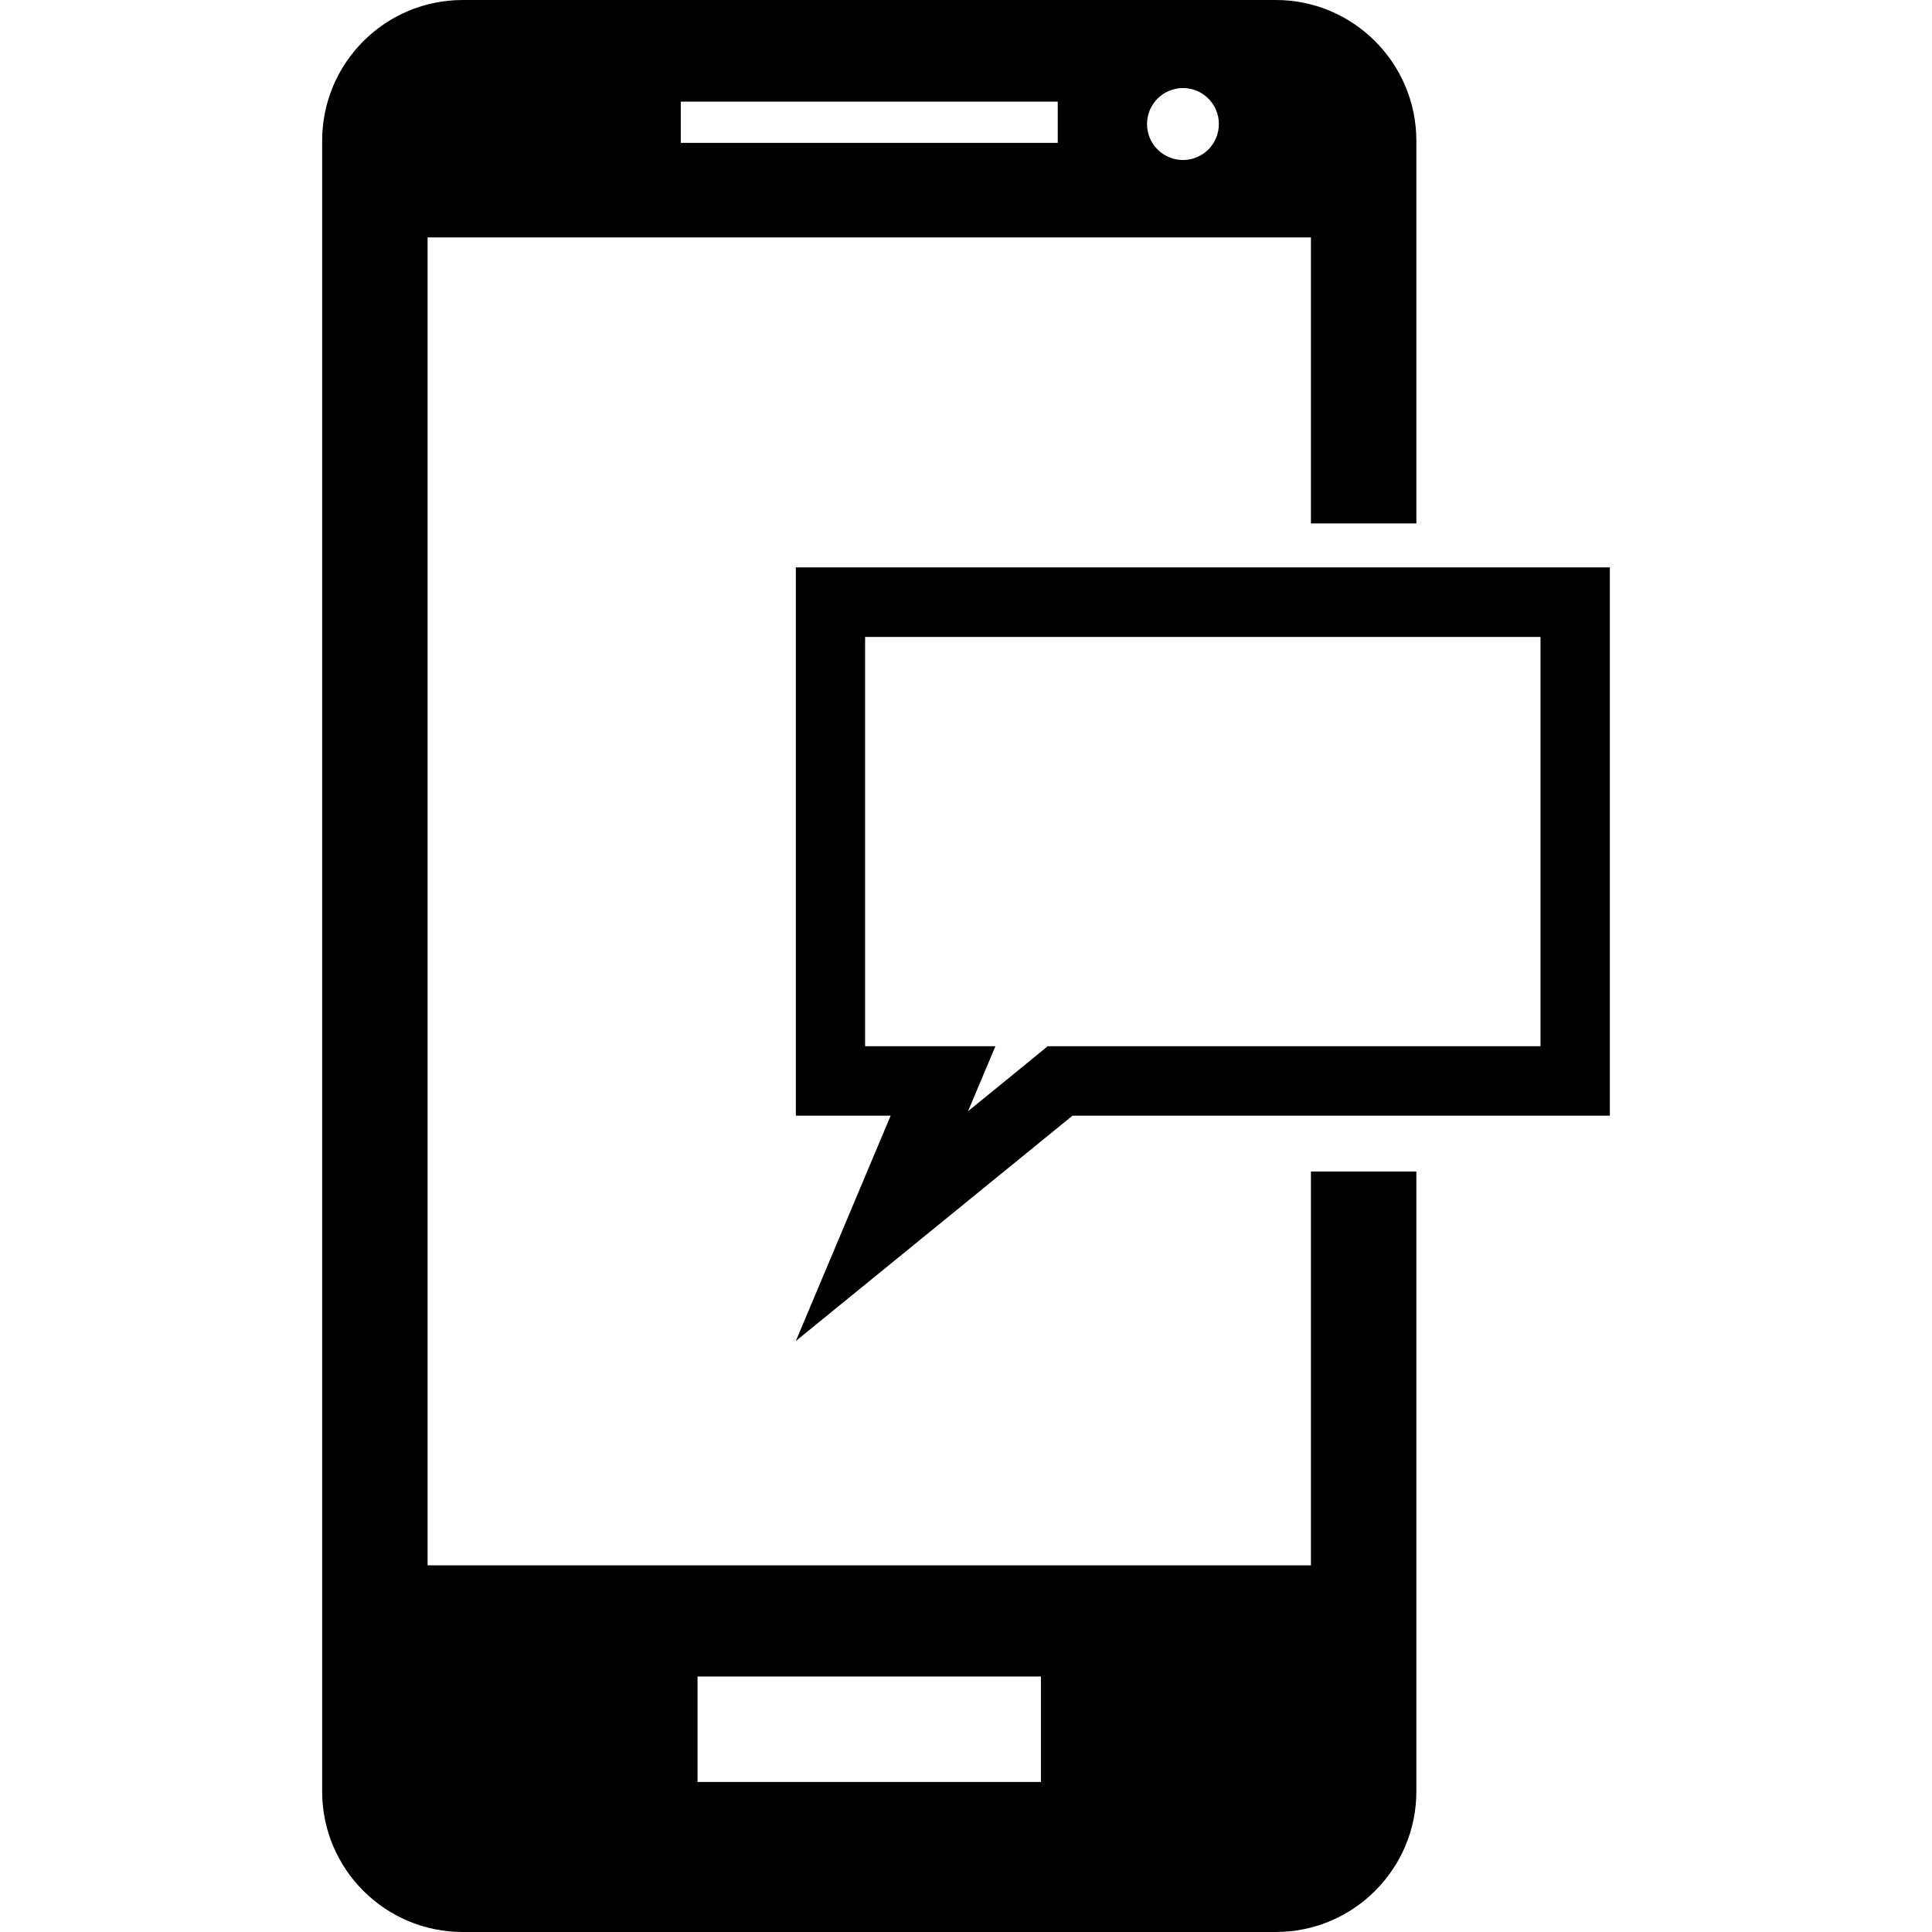
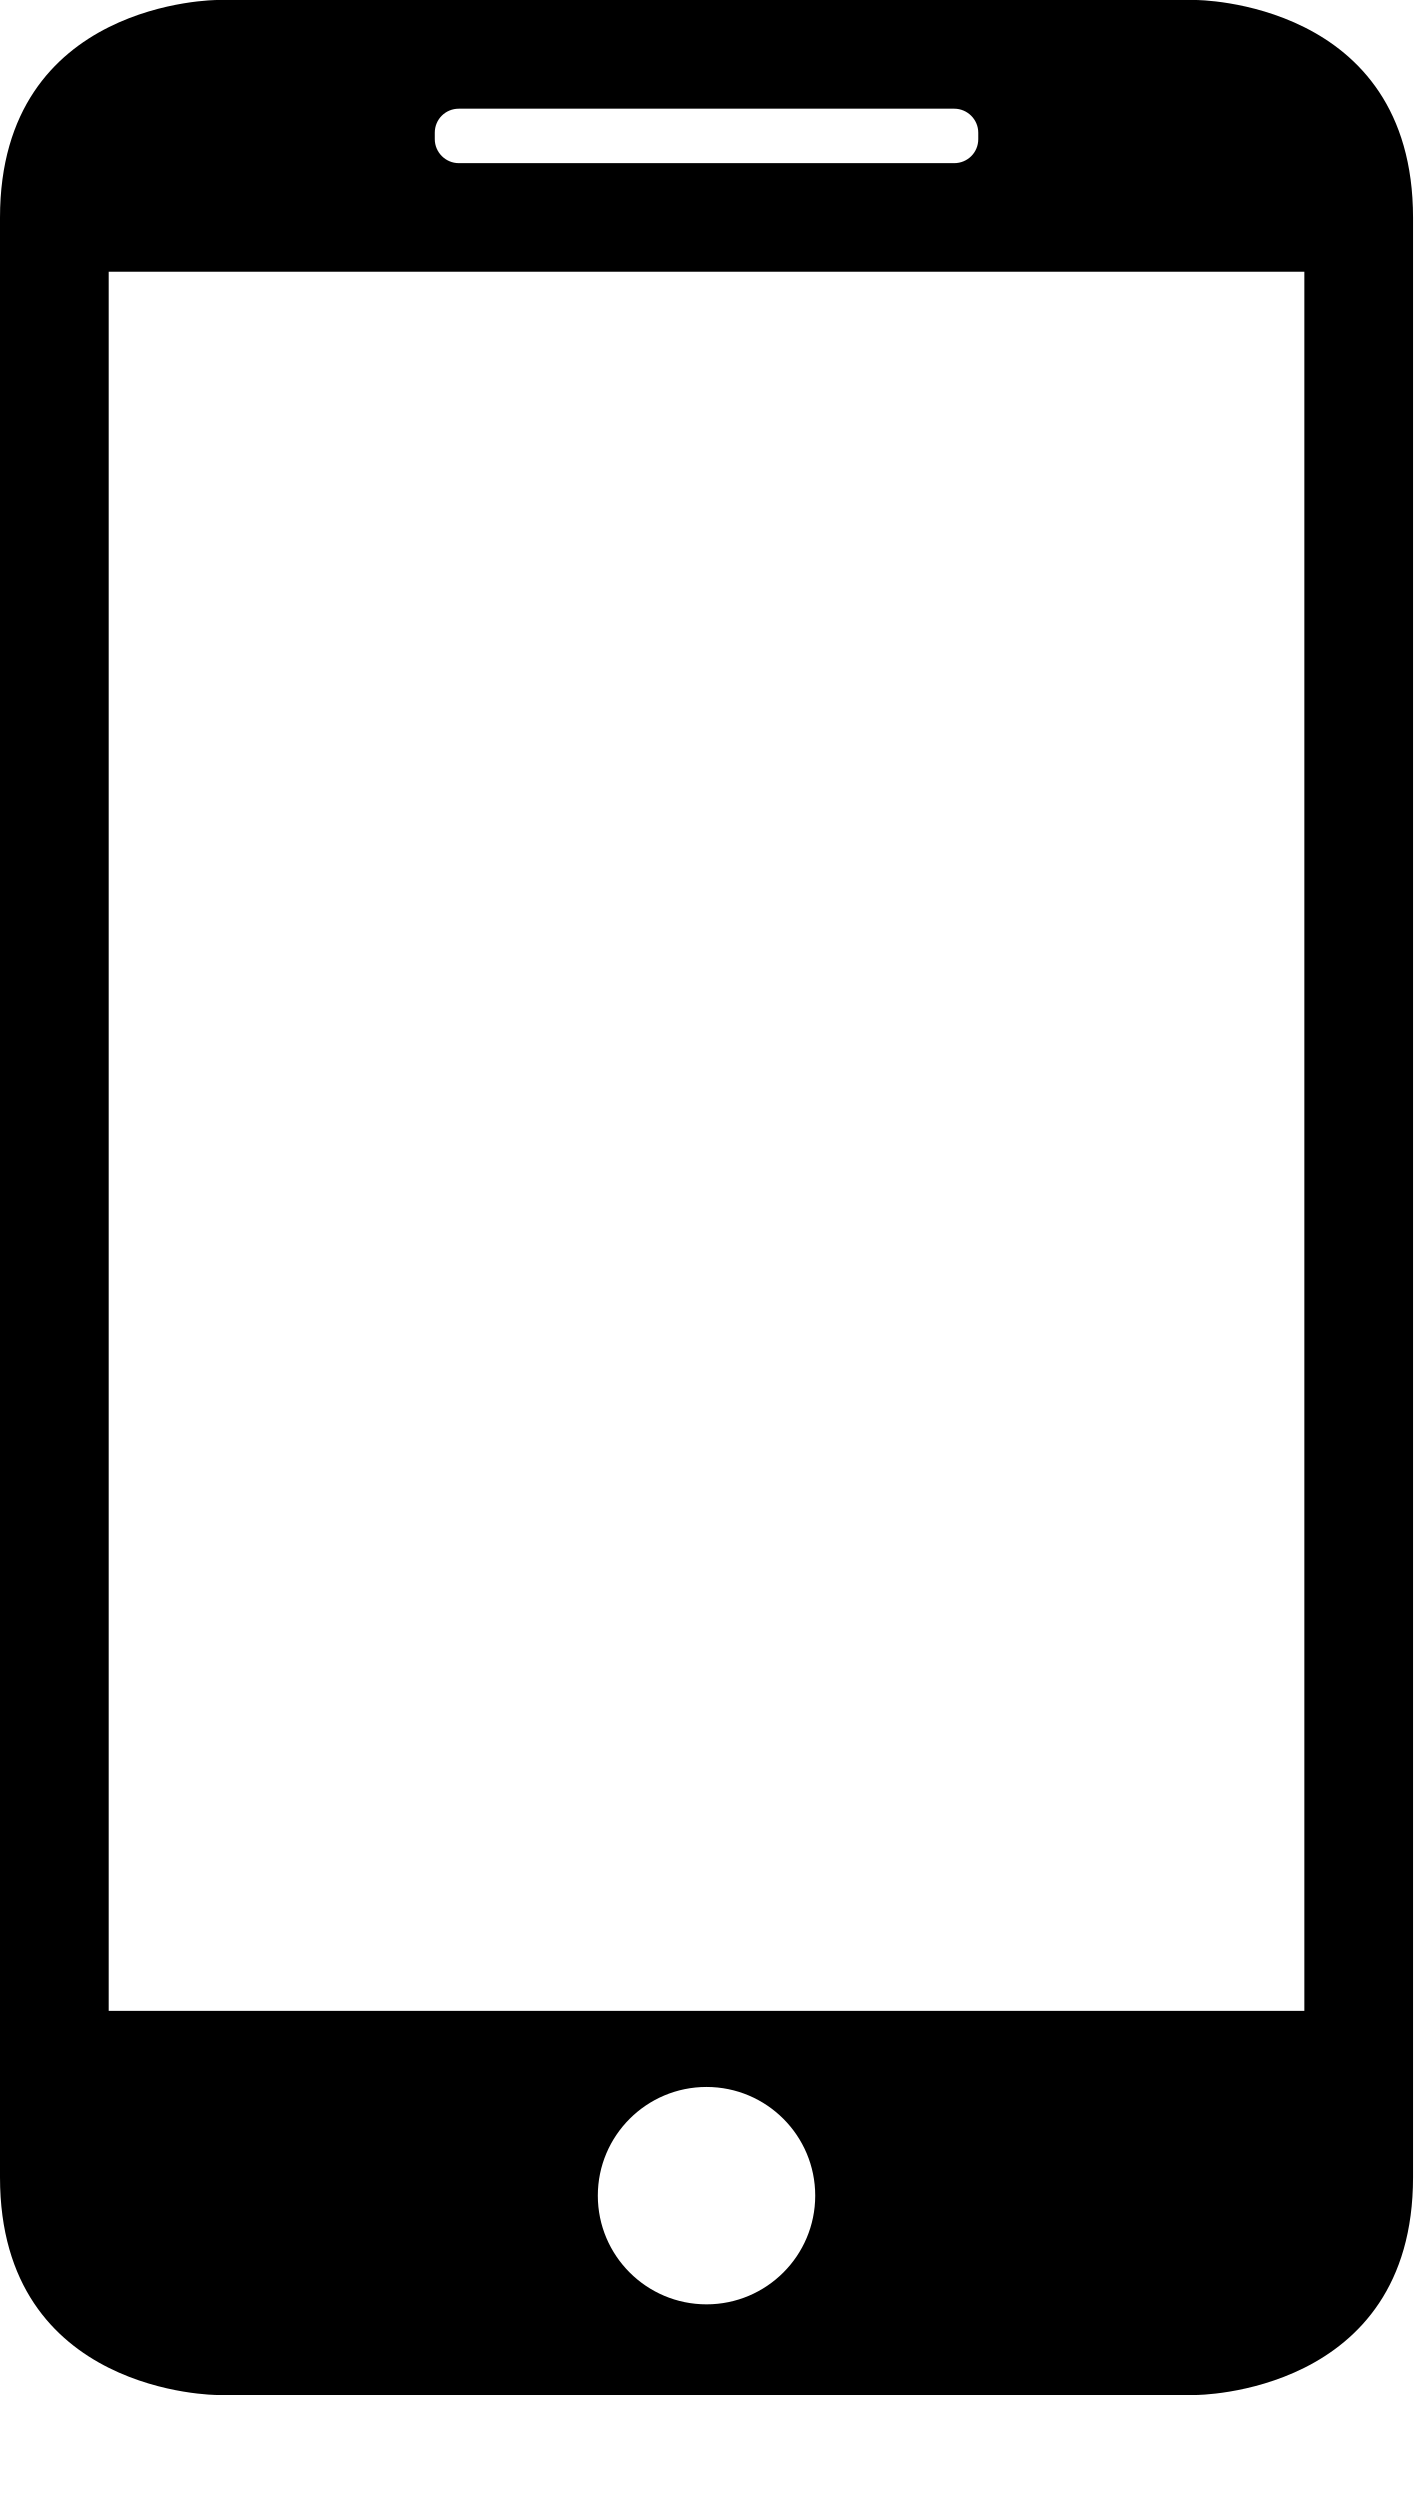
- <svg xmlns="http://www.w3.org/2000/svg" version="1.1" id="Capa_1" x="0px" y="0px" viewBox="0 0 31.683 31.683" style="enable-background:new 0 0 31.683 31.683;" xml:space="preserve">
-   <g>
-     <path d="M21.498,25.67H7.012V3.893h14.486v4.691h1.729V2.308C23.226,1.034,22.193,0,20.922,0H7.59C6.314,0,5.283,1.034,5.283,2.308   v27.069c0,1.273,1.031,2.306,2.307,2.306h13.332c1.271,0,2.305-1.033,2.305-2.306V19.212h-1.729V25.67z M19.4,1.444   c0.326,0,0.588,0.264,0.588,0.59s-0.262,0.59-0.588,0.59s-0.59-0.264-0.59-0.59S19.074,1.444,19.4,1.444z M11.164,1.667h6.182   v0.676h-6.182V1.667z M17.07,29.223h-5.631v-1.73h5.631C17.07,27.493,17.07,29.223,17.07,29.223z" />
-     <path d="M13.051,9.305v8.991h1.555l-1.555,3.695l4.537-3.695H26.4V9.305H13.051z M25.263,17.157h-7.676h-0.406l-0.312,0.256   l-0.994,0.81l0.449-1.066h-1.719h-0.418v-6.712h11.076V17.157z" />
-     <g>
- 	</g>
-     <g>
- 	</g>
-     <g>
- 	</g>
-     <g>
- 	</g>
-     <g>
- 	</g>
-     <g>
- 	</g>
-     <g>
- 	</g>
-     <g>
- 	</g>
-     <g>
- 	</g>
-     <g>
- 	</g>
-     <g>
- 	</g>
-     <g>
- 	</g>
-     <g>
- 	</g>
-     <g>
- 	</g>
-     <g>
- 	</g>
+ <svg xmlns="http://www.w3.org/2000/svg" xmlns:xlink="http://www.w3.org/1999/xlink" height="23px" version="1.1" viewBox="0 0 13 23" width="13px">
+   <defs>
+     <path d="M2,0 C2,0 0,0 0,2.003 L0,20.031 C0,22.034 2,22.034 2,22.034 L11,22.034 C11,22.034 13,22.034 13,20.031 L13,2.003 C13,0 11,0 11,0 L2,0 L2,0 Z M1,2.5 L1,18.5 L12,18.5 L12,2.5 L1,2.5 L1,2.5 Z M6.5,21.2 C7.052,21.2 7.5,20.752 7.5,20.2 C7.5,19.648 7.052,19.2 6.5,19.2 C5.948,19.2 5.5,19.648 5.5,20.2 C5.5,20.752 5.948,21.2 6.5,21.2 L6.5,21.2 Z M4.221,1 C4.099,1 4,1.097 4,1.221 L4,1.28 C4,1.402 4.1,1.501 4.221,1.501 L8.779,1.501 C8.901,1.501 9,1.404 9,1.28 L9,1.221 C9,1.099 8.9,1 8.779,1 L4.221,1 L4.221,1 Z" id="path-1" />
+   </defs>
+   <g fill="none" fill-rule="evenodd" id="miu" stroke="none" stroke-width="1">
+     <g id="device_smart-phone_vertical_glyph">
+       <use fill="#000000" fill-rule="evenodd" xlink:href="#path-1" />
+       <use fill="none" xlink:href="#path-1" />
+     </g>
  </g>
-   <g>
- </g>
-   <g>
- </g>
-   <g>
- </g>
-   <g>
- </g>
-   <g>
- </g>
-   <g>
- </g>
-   <g>
- </g>
-   <g>
- </g>
-   <g>
- </g>
-   <g>
- </g>
-   <g>
- </g>
-   <g>
- </g>
-   <g>
- </g>
-   <g>
- </g>
-   <g>
- </g>
</svg>
